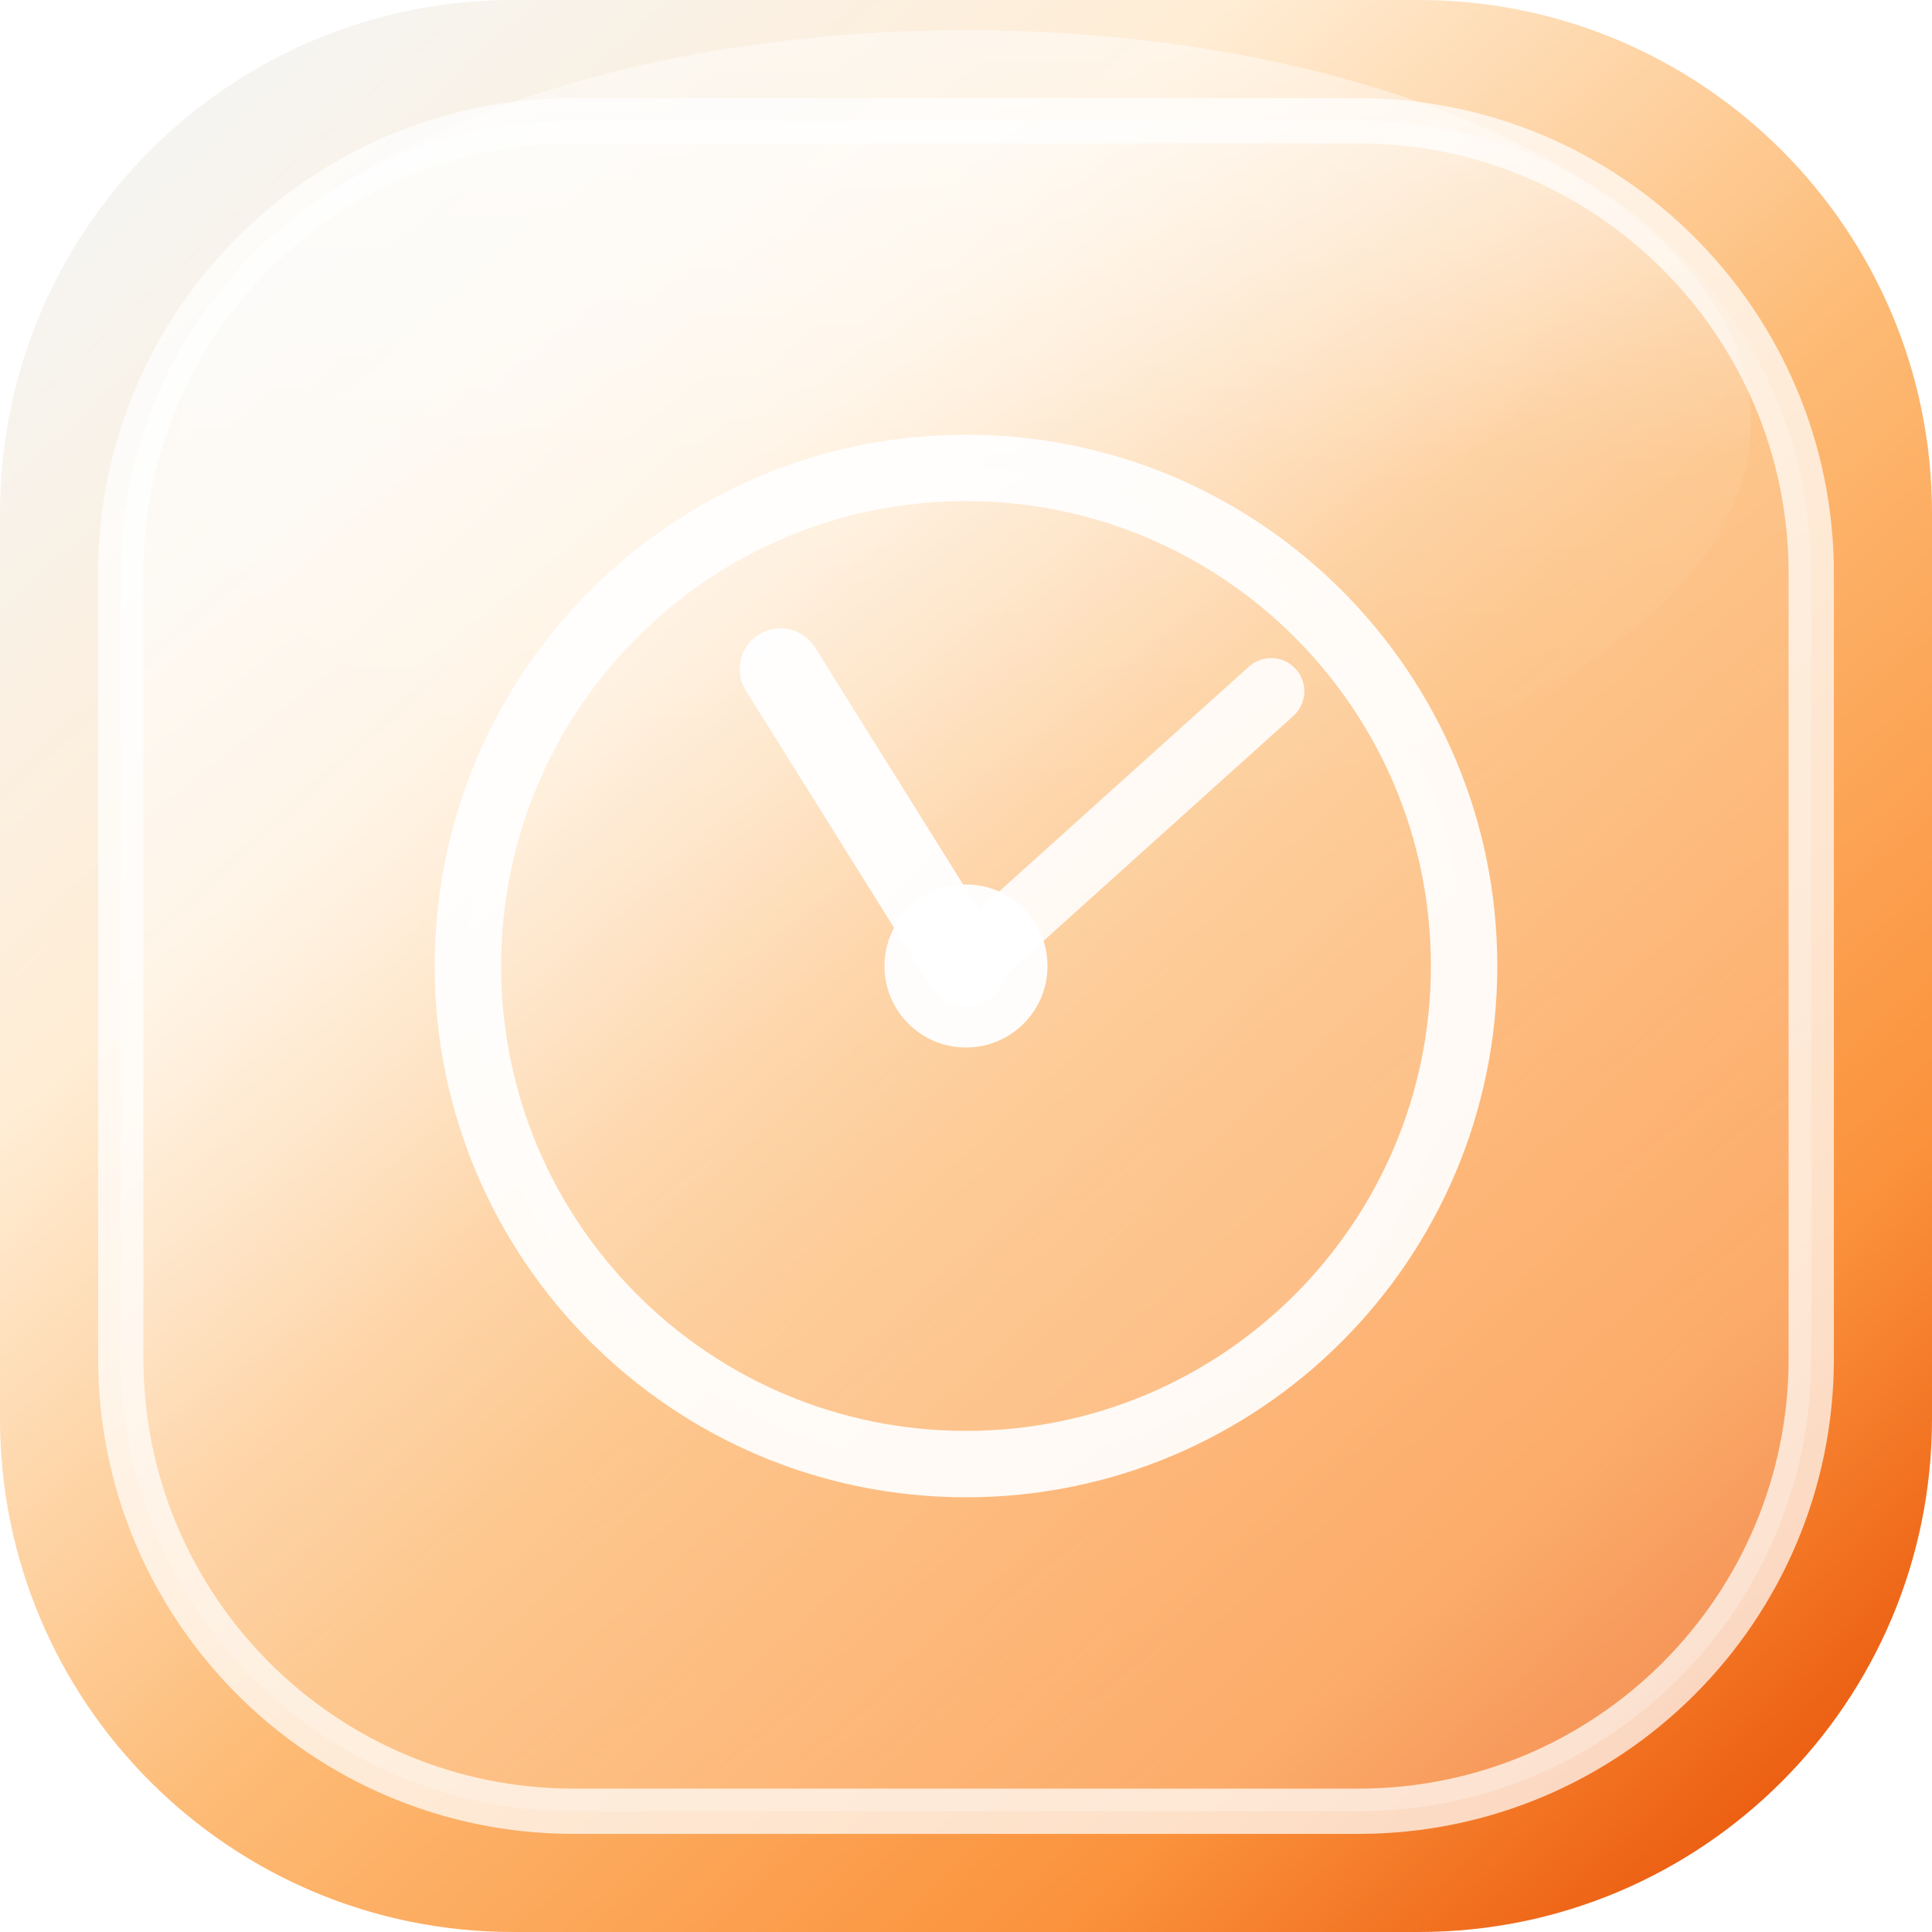
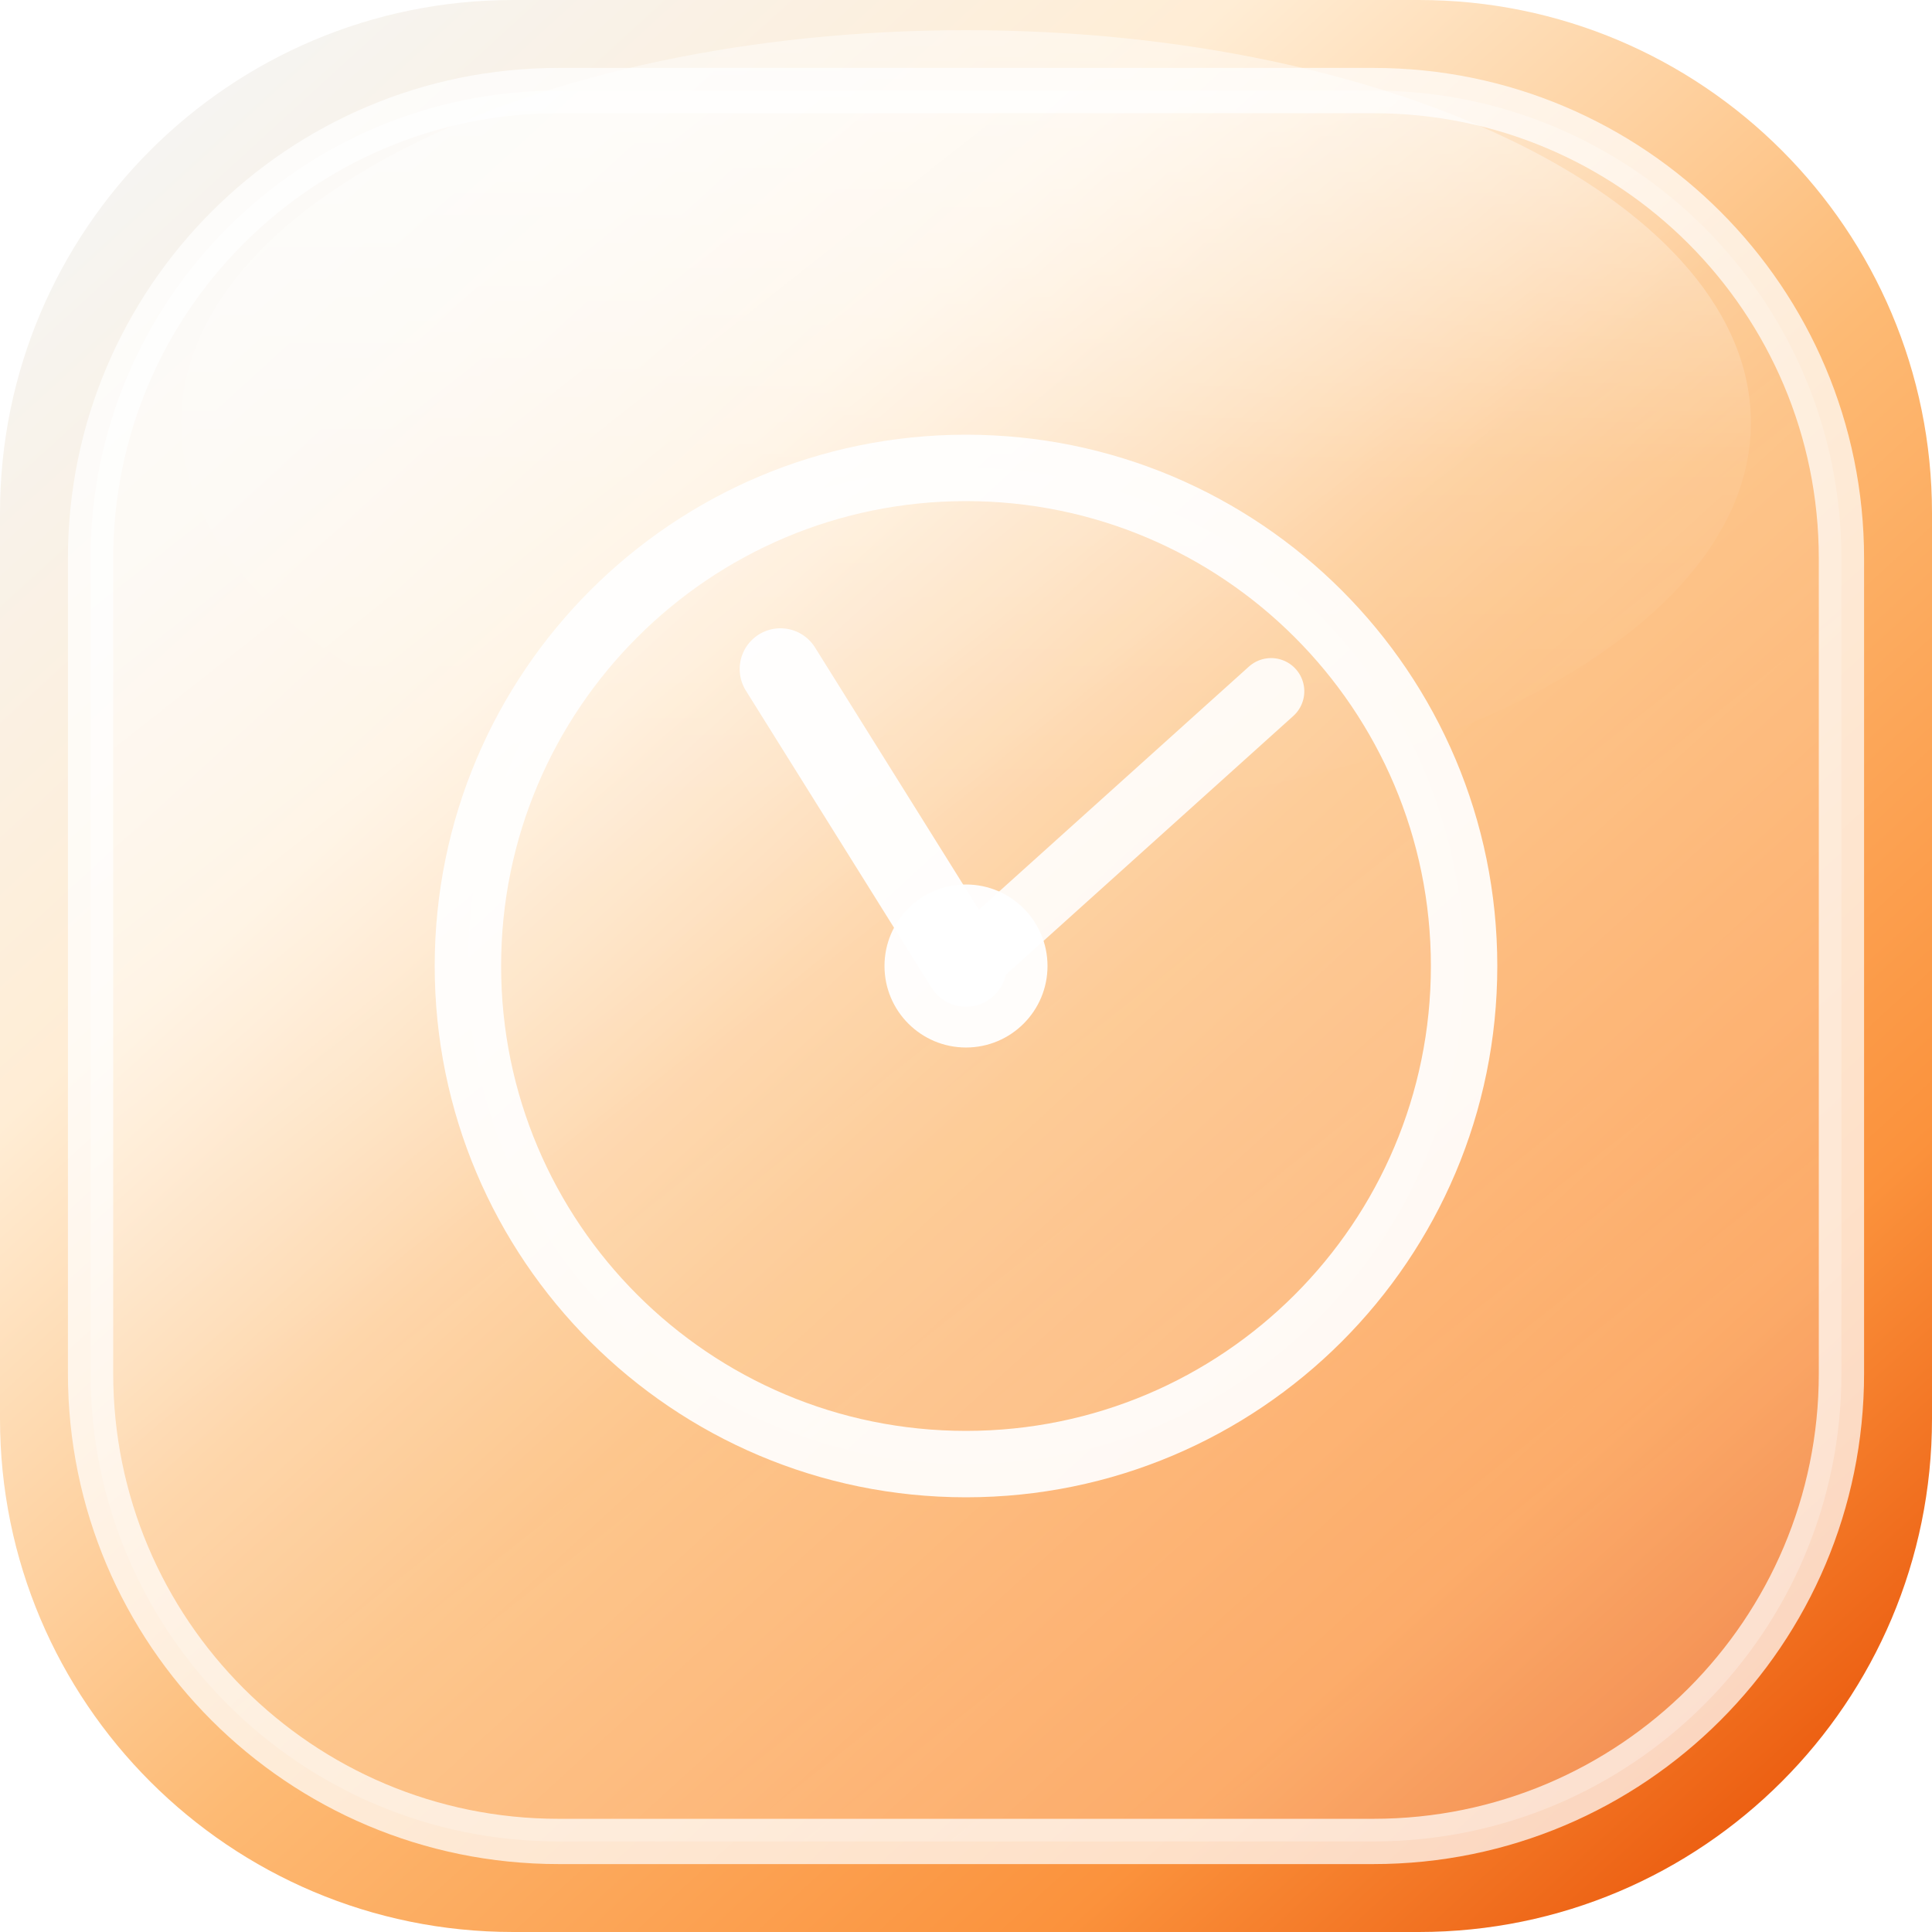
<svg xmlns="http://www.w3.org/2000/svg" viewBox="0 0 32 32" role="img" aria-label="Timeboxing">
  <defs>
    <linearGradient id="tb-bg" x1="8%" y1="4%" x2="92%" y2="96%">
      <stop offset="0%" stop-color="#f5f5f4" />
      <stop offset="28%" stop-color="#ffedd5" />
      <stop offset="55%" stop-color="#fdba74" />
      <stop offset="82%" stop-color="#fb923c" />
      <stop offset="100%" stop-color="#ea580c" />
    </linearGradient>
    <linearGradient id="tb-glass" x1="20%" y1="12%" x2="80%" y2="88%">
      <stop offset="0%" stop-color="rgba(255,255,255,0.62)" />
      <stop offset="45%" stop-color="rgba(255,255,255,0.16)" />
      <stop offset="100%" stop-color="rgba(255,255,255,0.24)" />
    </linearGradient>
    <linearGradient id="tb-shine" x1="50%" y1="0%" x2="50%" y2="100%">
      <stop offset="0%" stop-color="rgba(255,255,255,0.55)" />
      <stop offset="55%" stop-color="rgba(255,255,255,0.08)" />
      <stop offset="100%" stop-color="rgba(255,255,255,0)" />
    </linearGradient>
  </defs>
  <rect width="32" height="32" rx="8.5" fill="url(#tb-bg)" />
  <ellipse cx="16" cy="7" rx="13" ry="6.5" fill="url(#tb-shine)" opacity="0.85" />
-   <rect x="2" y="2" width="28" height="28" rx="7.5" fill="url(#tb-glass)" stroke="rgba(255,255,255,0.72)" stroke-width="0.75" />
+   <rect x="1.5" y="1.5" width="29" height="29" rx="7.75" fill="url(#tb-glass)" stroke="rgba(255,255,255,0.72)" stroke-width="0.75" />
  <circle cx="16" cy="16" r="8.25" fill="rgba(255,255,255,0.1)" stroke="rgba(255,255,255,0.92)" stroke-width="1.1" />
  <circle cx="16" cy="16" r="1.35" fill="rgba(255,255,255,0.96)" />
  <path d="M16 16V10.2" stroke="rgba(255,255,255,0.96)" stroke-width="1.35" stroke-linecap="round" transform="rotate(-32 16 16)" />
  <path d="M16 16V9.2" stroke="rgba(255,255,255,0.88)" stroke-width="1.1" stroke-linecap="round" transform="rotate(48 16 16)" />
</svg>
